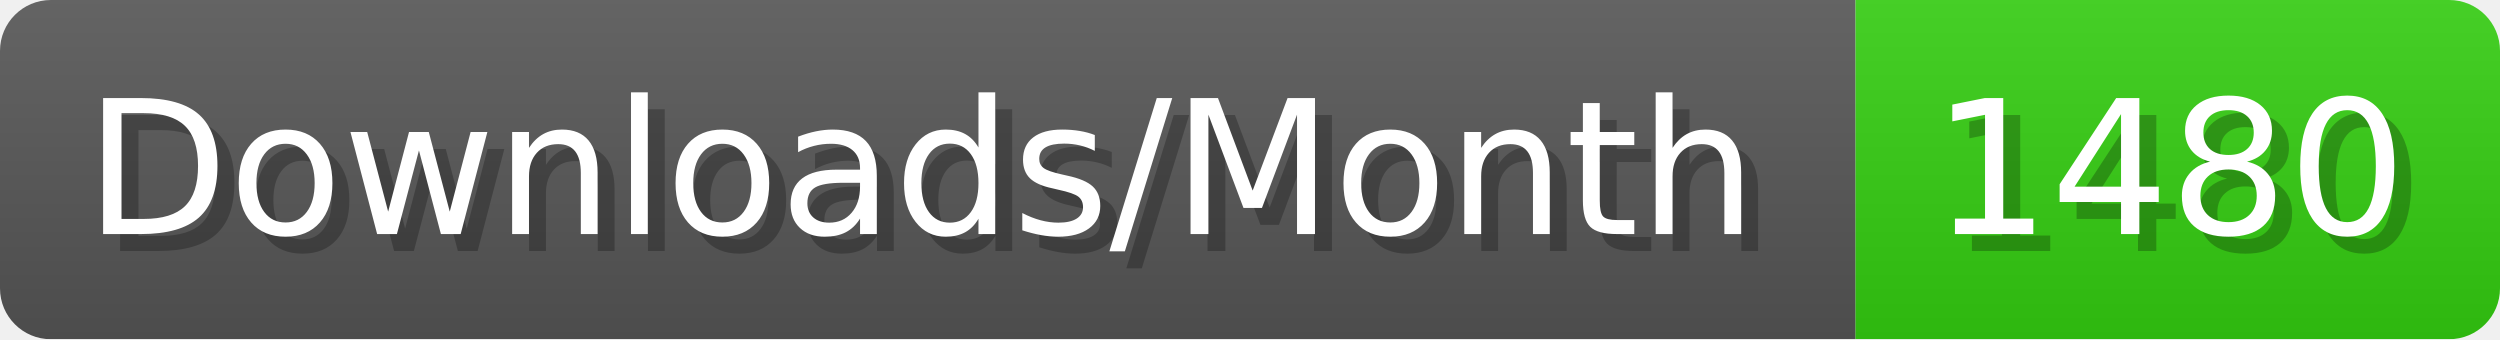
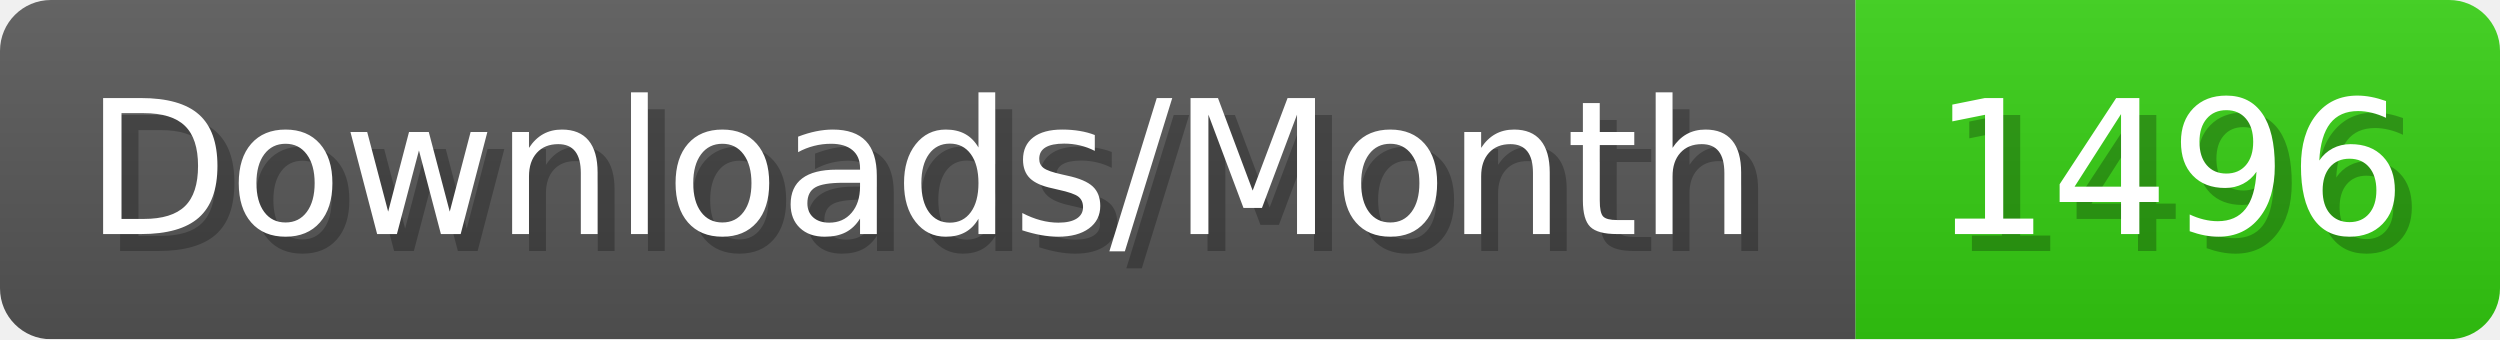
- <svg xmlns="http://www.w3.org/2000/svg" width="147.4" height="20" viewBox="0 0 1474 200" role="img" aria-label="Downloads/Month: 1480">
+ <svg xmlns="http://www.w3.org/2000/svg" width="147.4" height="20" viewBox="0 0 1474 200" role="img" aria-label="Downloads/Month: 1496">
  <linearGradient id="YlXUI" x2="0" y2="100%">
    <stop offset="0" stop-opacity=".1" stop-color="#EEE" />
    <stop offset="1" stop-opacity=".1" />
  </linearGradient>
  <mask id="JHhop">
    <rect width="1474" height="200" rx="30" fill="#FFF" />
  </mask>
  <g mask="url(#JHhop)">
    <rect width="1094" height="200" fill="#555" />
    <rect width="380" height="200" fill="#3C1" x="1094" />
    <rect width="1474" height="200" fill="url(#YlXUI)" />
  </g>
  <g aria-hidden="true" fill="#fff" text-anchor="start" font-family="Verdana,DejaVu Sans,sans-serif" font-size="110">
    <text x="60" y="148" textLength="994" fill="#000" opacity="0.25">Downloads/Month</text>
    <text x="50" y="138" textLength="994">Downloads/Month</text>
-     <text x="1149" y="148" textLength="280" fill="#000" opacity="0.25">1480</text>
-     <text x="1139" y="138" textLength="280">1480</text>
+     <text x="1149" y="148" textLength="280" fill="#000" opacity="0.25">1496</text>
+     <text x="1139" y="138" textLength="280">1496</text>
  </g>
</svg>
